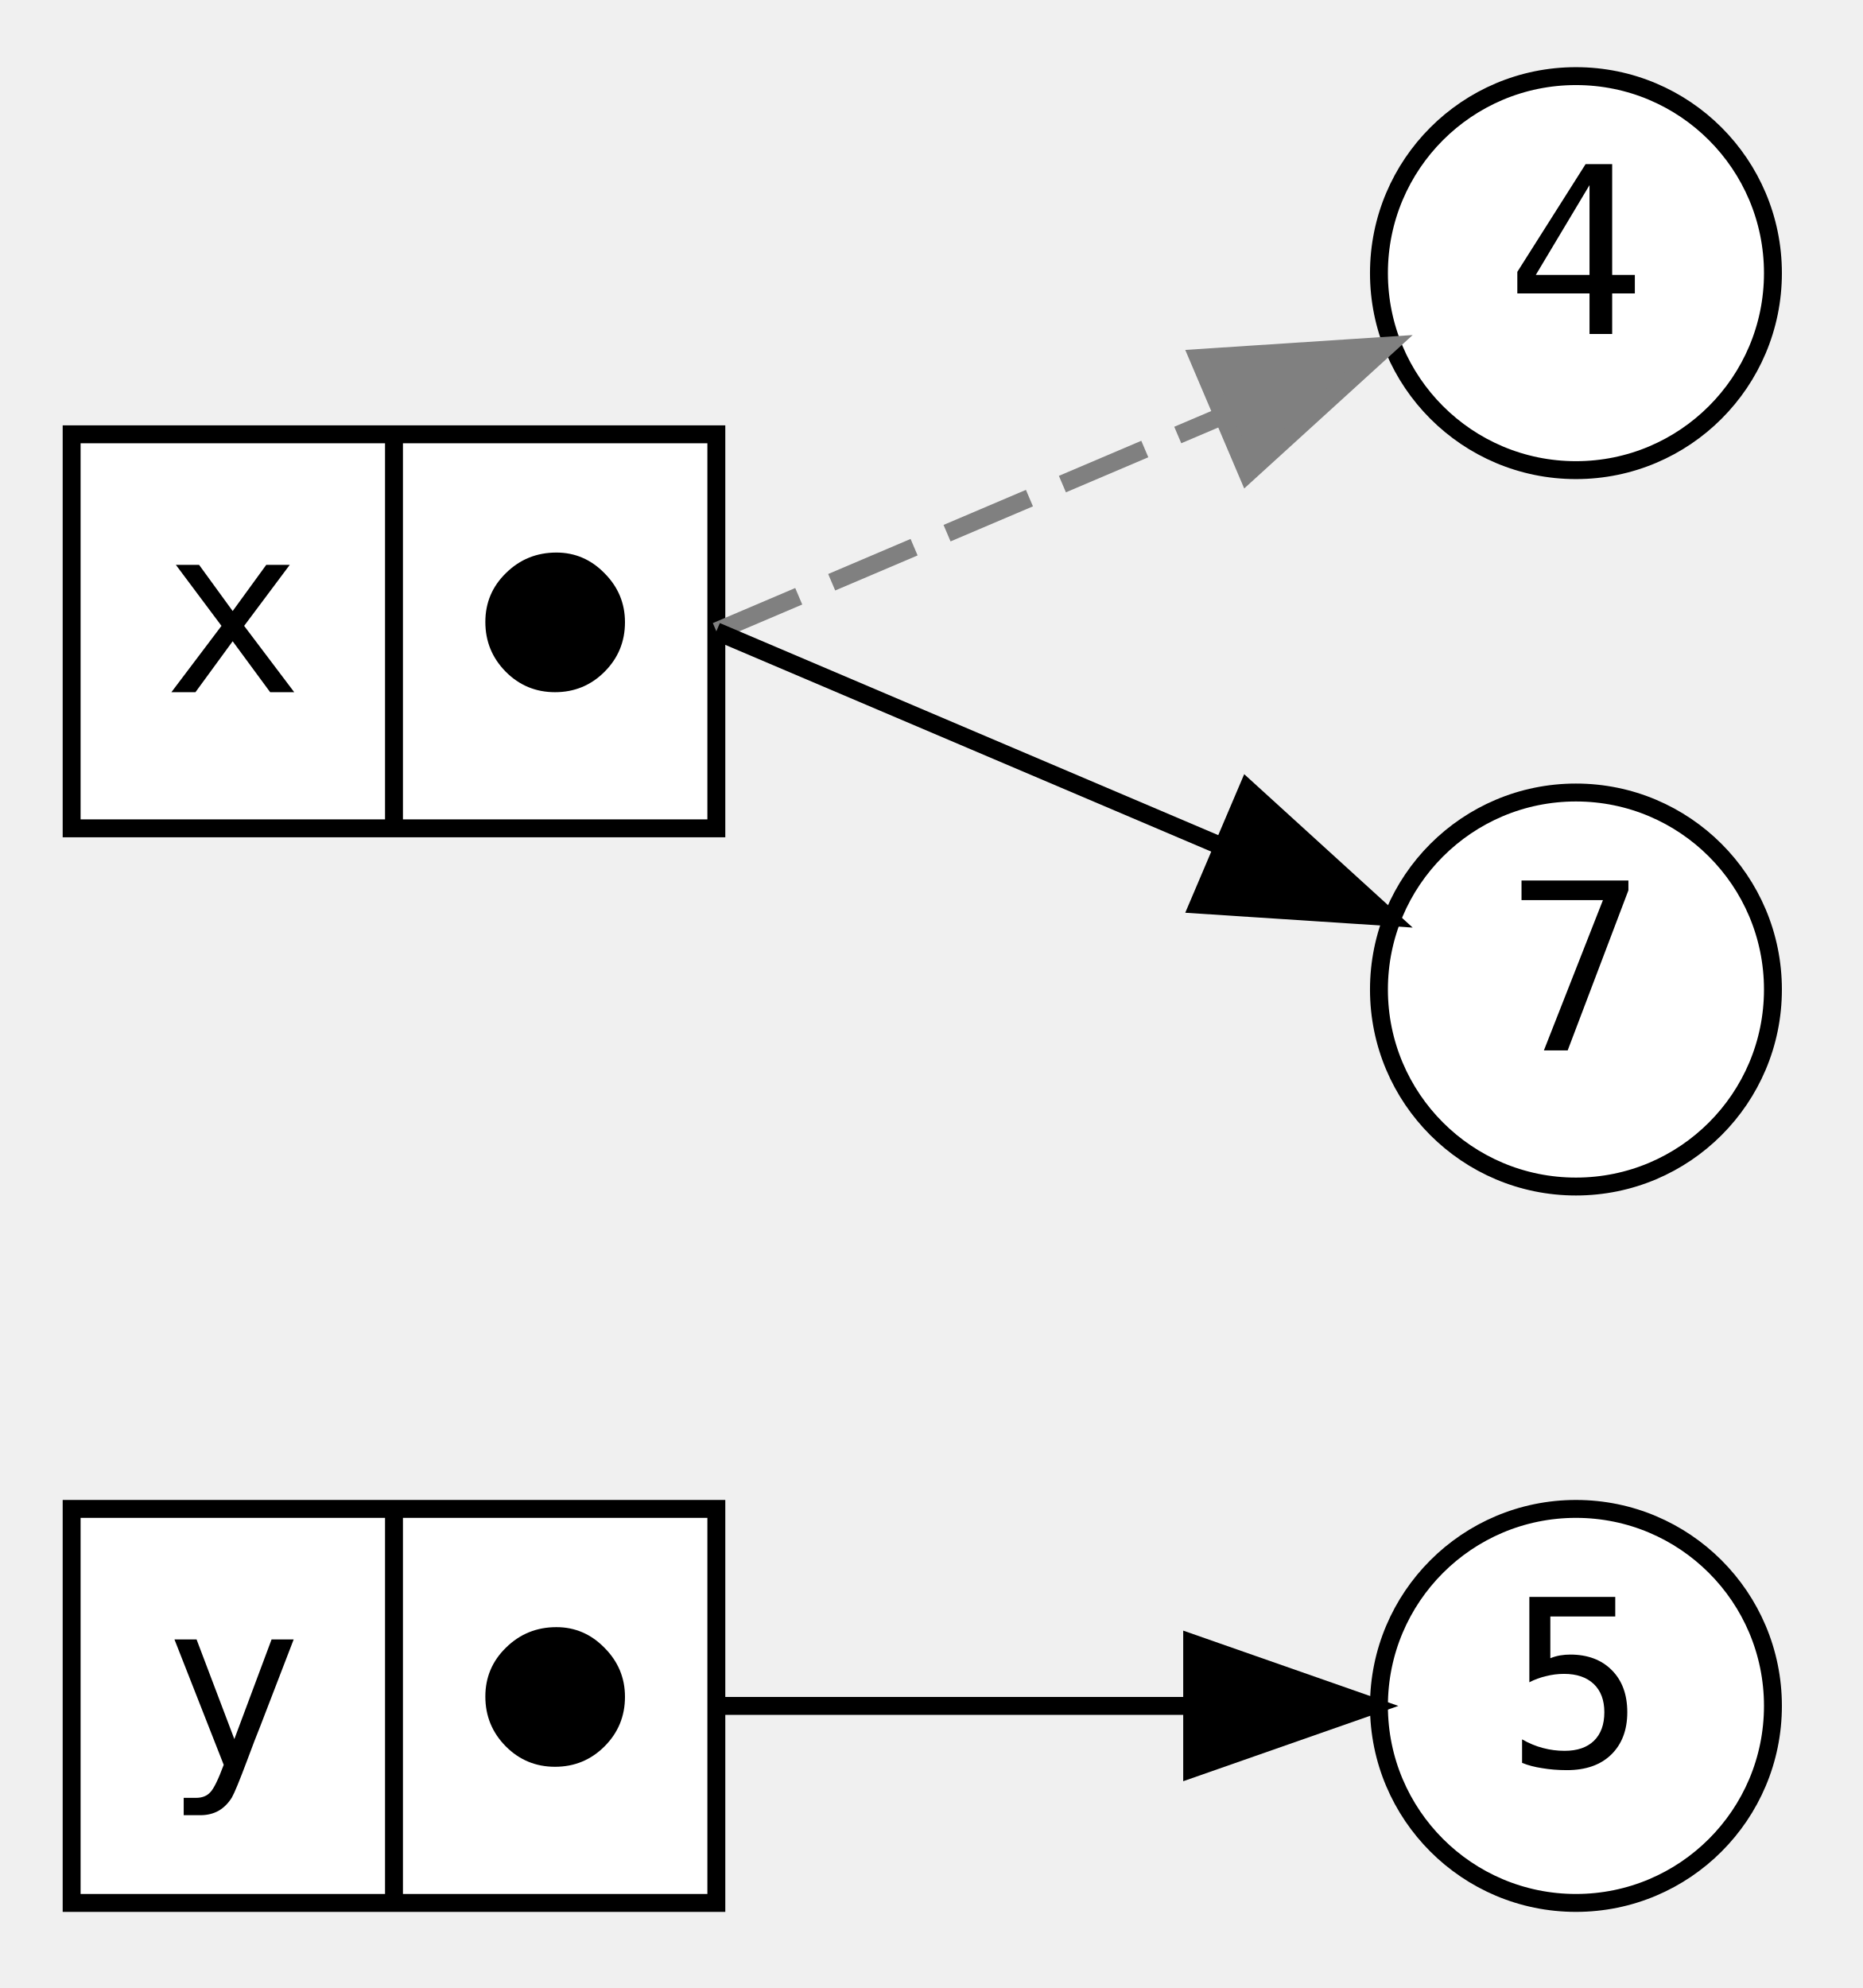
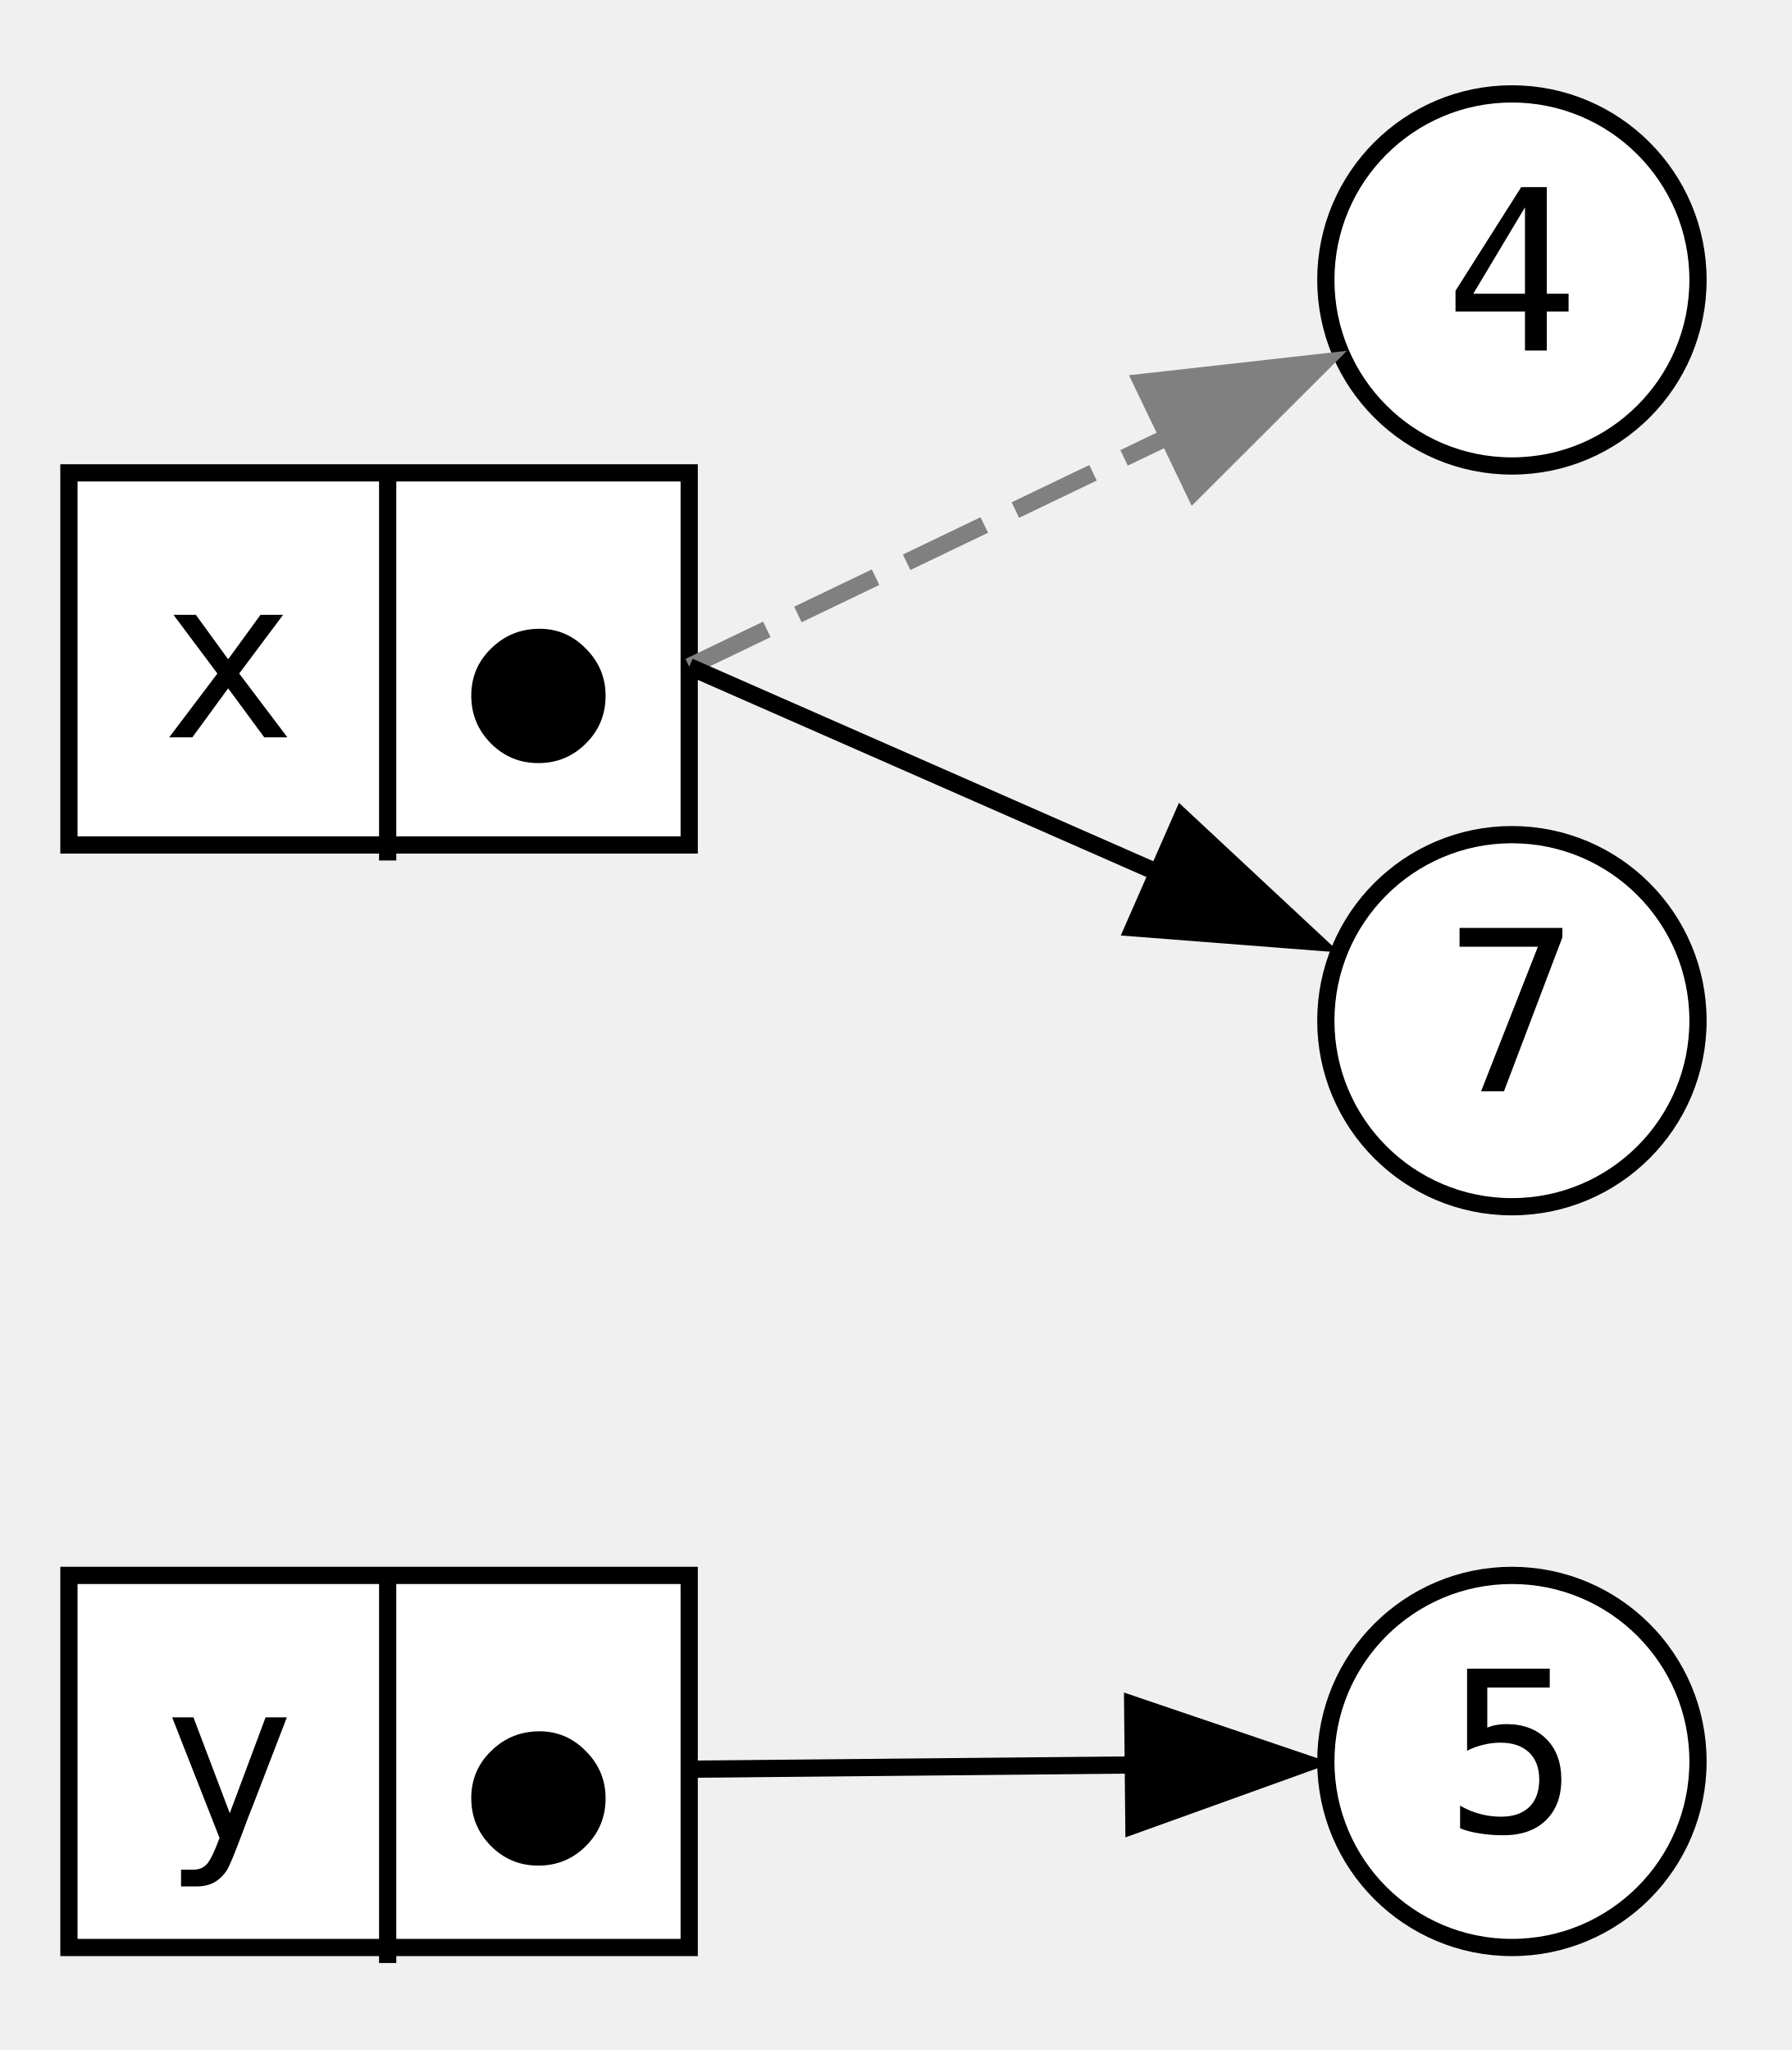
- <svg xmlns="http://www.w3.org/2000/svg" width="104pt" height="111pt" viewBox="0.00 0.00 104.00 110.50">
-   <g id="graph0" class="graph" transform="scale(1 1) rotate(0) translate(4 106.5)">
+ <svg xmlns="http://www.w3.org/2000/svg" width="104pt" height="119pt" viewBox="0.00 0.00 104.00 119.00">
+   <g id="graph0" class="graph" transform="scale(1 1) rotate(0) translate(4 114.5)">
    <g id="node1" class="node">
-       <polygon fill="white" stroke="black" points="0,-0.5 0,-22.5 36,-22.5 36,-0.5 0,-0.5" />
-       <text text-anchor="middle" x="9" y="-8.1" font-family="monospace" font-size="13.00">y</text>
-       <polyline fill="none" stroke="black" points="18,-0.5 18,-22.5 " />
-       <text text-anchor="middle" x="27" y="-8.1" font-family="monospace" font-size="13.00">⬤</text>
+       <polygon fill="white" stroke="black" points="0,-1.45 0,-23.05 36,-23.05 36,-1.45 0,-1.45" />
+       <text xml:space="preserve" text-anchor="middle" x="9.25" y="-7.7" font-family="monospace" font-size="13.00">y</text>
+       <polyline fill="none" stroke="black" points="18.5,-0.55 18.5,-23.05" />
+       <text xml:space="preserve" text-anchor="middle" x="27.25" y="-6.2" font-family="monospace" font-size="13.00">⬤</text>
    </g>
    <g id="node3" class="node">
-       <ellipse fill="white" stroke="black" cx="84" cy="-11.5" rx="11" ry="11" />
-       <text text-anchor="middle" x="84" y="-8.1" font-family="monospace" font-size="13.00">5</text>
+       <ellipse fill="white" stroke="black" cx="83.75" cy="-12.25" rx="10.8" ry="10.8" />
+       <text xml:space="preserve" text-anchor="middle" x="83.75" y="-8.15" font-family="monospace" font-size="13.00">5</text>
    </g>
    <g id="edge3" class="edge">
-       <path fill="none" stroke="black" d="M36,-11.5C36,-11.5 49.87,-11.5 62.54,-11.5" />
-       <polygon fill="black" stroke="black" points="62.57,-15 72.57,-11.5 62.57,-8 62.57,-15" />
+       <path fill="none" stroke="black" d="M36,-11.8C36,-11.8 49.57,-11.93 62.09,-12.05" />
+       <polygon fill="black" stroke="black" points="61.74,-15.55 71.78,-12.14 61.81,-8.55 61.74,-15.55" />
    </g>
    <g id="node2" class="node">
-       <polygon fill="white" stroke="black" points="0,-60.5 0,-82.5 36,-82.5 36,-60.5 0,-60.5" />
-       <text text-anchor="middle" x="9" y="-68.1" font-family="monospace" font-size="13.00">x</text>
-       <polyline fill="none" stroke="black" points="18,-60.5 18,-82.5 " />
-       <text text-anchor="middle" x="27" y="-68.1" font-family="monospace" font-size="13.00">⬤</text>
+       <polygon fill="white" stroke="black" points="0,-65.45 0,-87.05 36,-87.05 36,-65.45 0,-65.45" />
+       <text xml:space="preserve" text-anchor="middle" x="9.25" y="-71.7" font-family="monospace" font-size="13.00">x</text>
+       <polyline fill="none" stroke="black" points="18.5,-64.55 18.5,-87.05" />
+       <text xml:space="preserve" text-anchor="middle" x="27.25" y="-70.2" font-family="monospace" font-size="13.00">⬤</text>
    </g>
    <g id="node4" class="node">
-       <ellipse fill="white" stroke="black" cx="84" cy="-91.5" rx="11" ry="11" />
-       <text text-anchor="middle" x="84" y="-88.1" font-family="monospace" font-size="13.00">4</text>
+       <ellipse fill="white" stroke="black" cx="83.75" cy="-98.25" rx="10.8" ry="10.8" />
+       <text xml:space="preserve" text-anchor="middle" x="83.75" y="-94.15" font-family="monospace" font-size="13.00">4</text>
    </g>
    <g id="edge2" class="edge">
-       <path fill="none" stroke="grey" stroke-dasharray="5,2" d="M36,-71.5C36,-71.5 51.08,-77.92 64.16,-83.48" />
-       <polygon fill="grey" stroke="grey" points="62.92,-86.76 73.49,-87.45 65.66,-80.32 62.92,-86.76" />
+       <path fill="none" stroke="grey" stroke-dasharray="5,2" d="M36,-75.8C36,-75.8 51.06,-83.03 64.09,-89.29" />
+       <polygon fill="grey" stroke="grey" points="62.28,-92.3 72.81,-93.48 65.31,-85.99 62.28,-92.3" />
    </g>
    <g id="node5" class="node">
-       <ellipse fill="white" stroke="black" cx="84" cy="-51.5" rx="11" ry="11" />
-       <text text-anchor="middle" x="84" y="-48.1" font-family="monospace" font-size="13.00">7</text>
+       <ellipse fill="white" stroke="black" cx="83.75" cy="-55.25" rx="10.8" ry="10.8" />
+       <text xml:space="preserve" text-anchor="middle" x="83.75" y="-51.15" font-family="monospace" font-size="13.00">7</text>
    </g>
    <g id="edge1" class="edge">
-       <path fill="none" stroke="black" d="M36,-71.5C36,-71.5 51.08,-65.08 64.16,-59.52" />
-       <polygon fill="black" stroke="black" points="65.66,-62.68 73.49,-55.55 62.92,-56.24 65.66,-62.68" />
+       <path fill="none" stroke="black" d="M36,-75.8C36,-75.8 50.45,-69.45 63.28,-63.81" />
+       <polygon fill="black" stroke="black" points="64.6,-67.05 72.35,-59.82 61.79,-60.64 64.6,-67.05" />
    </g>
  </g>
</svg>
